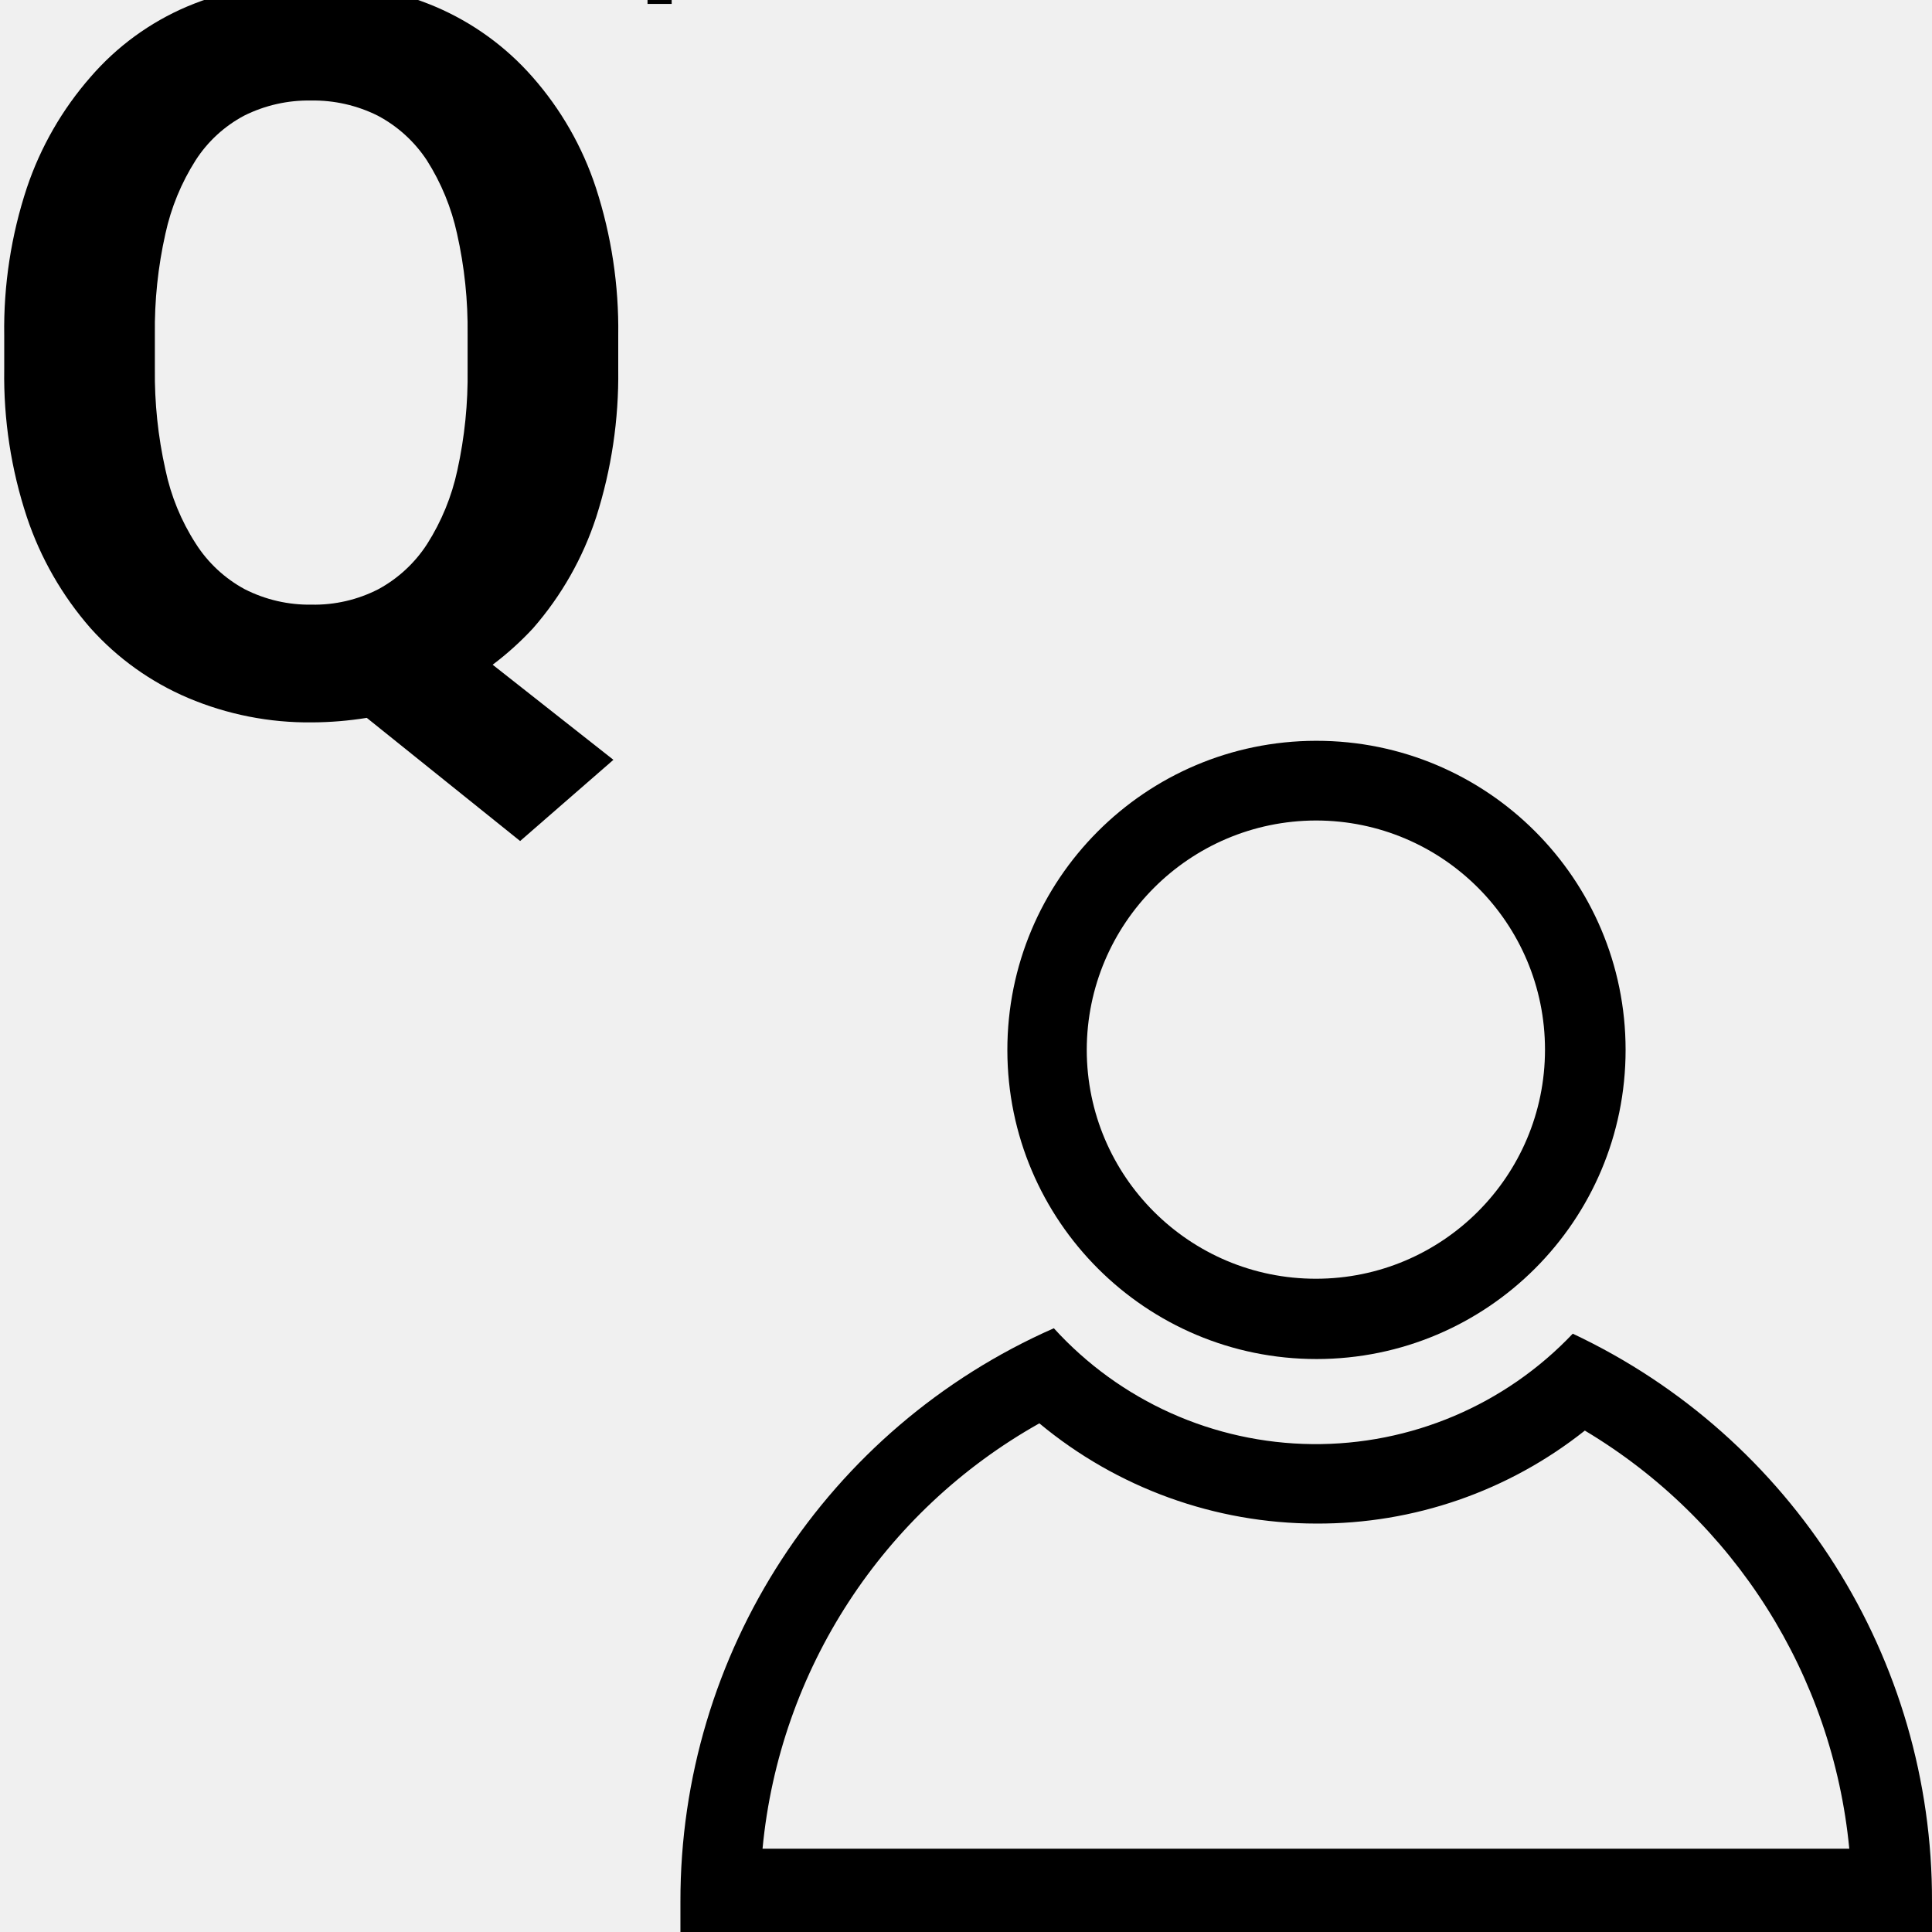
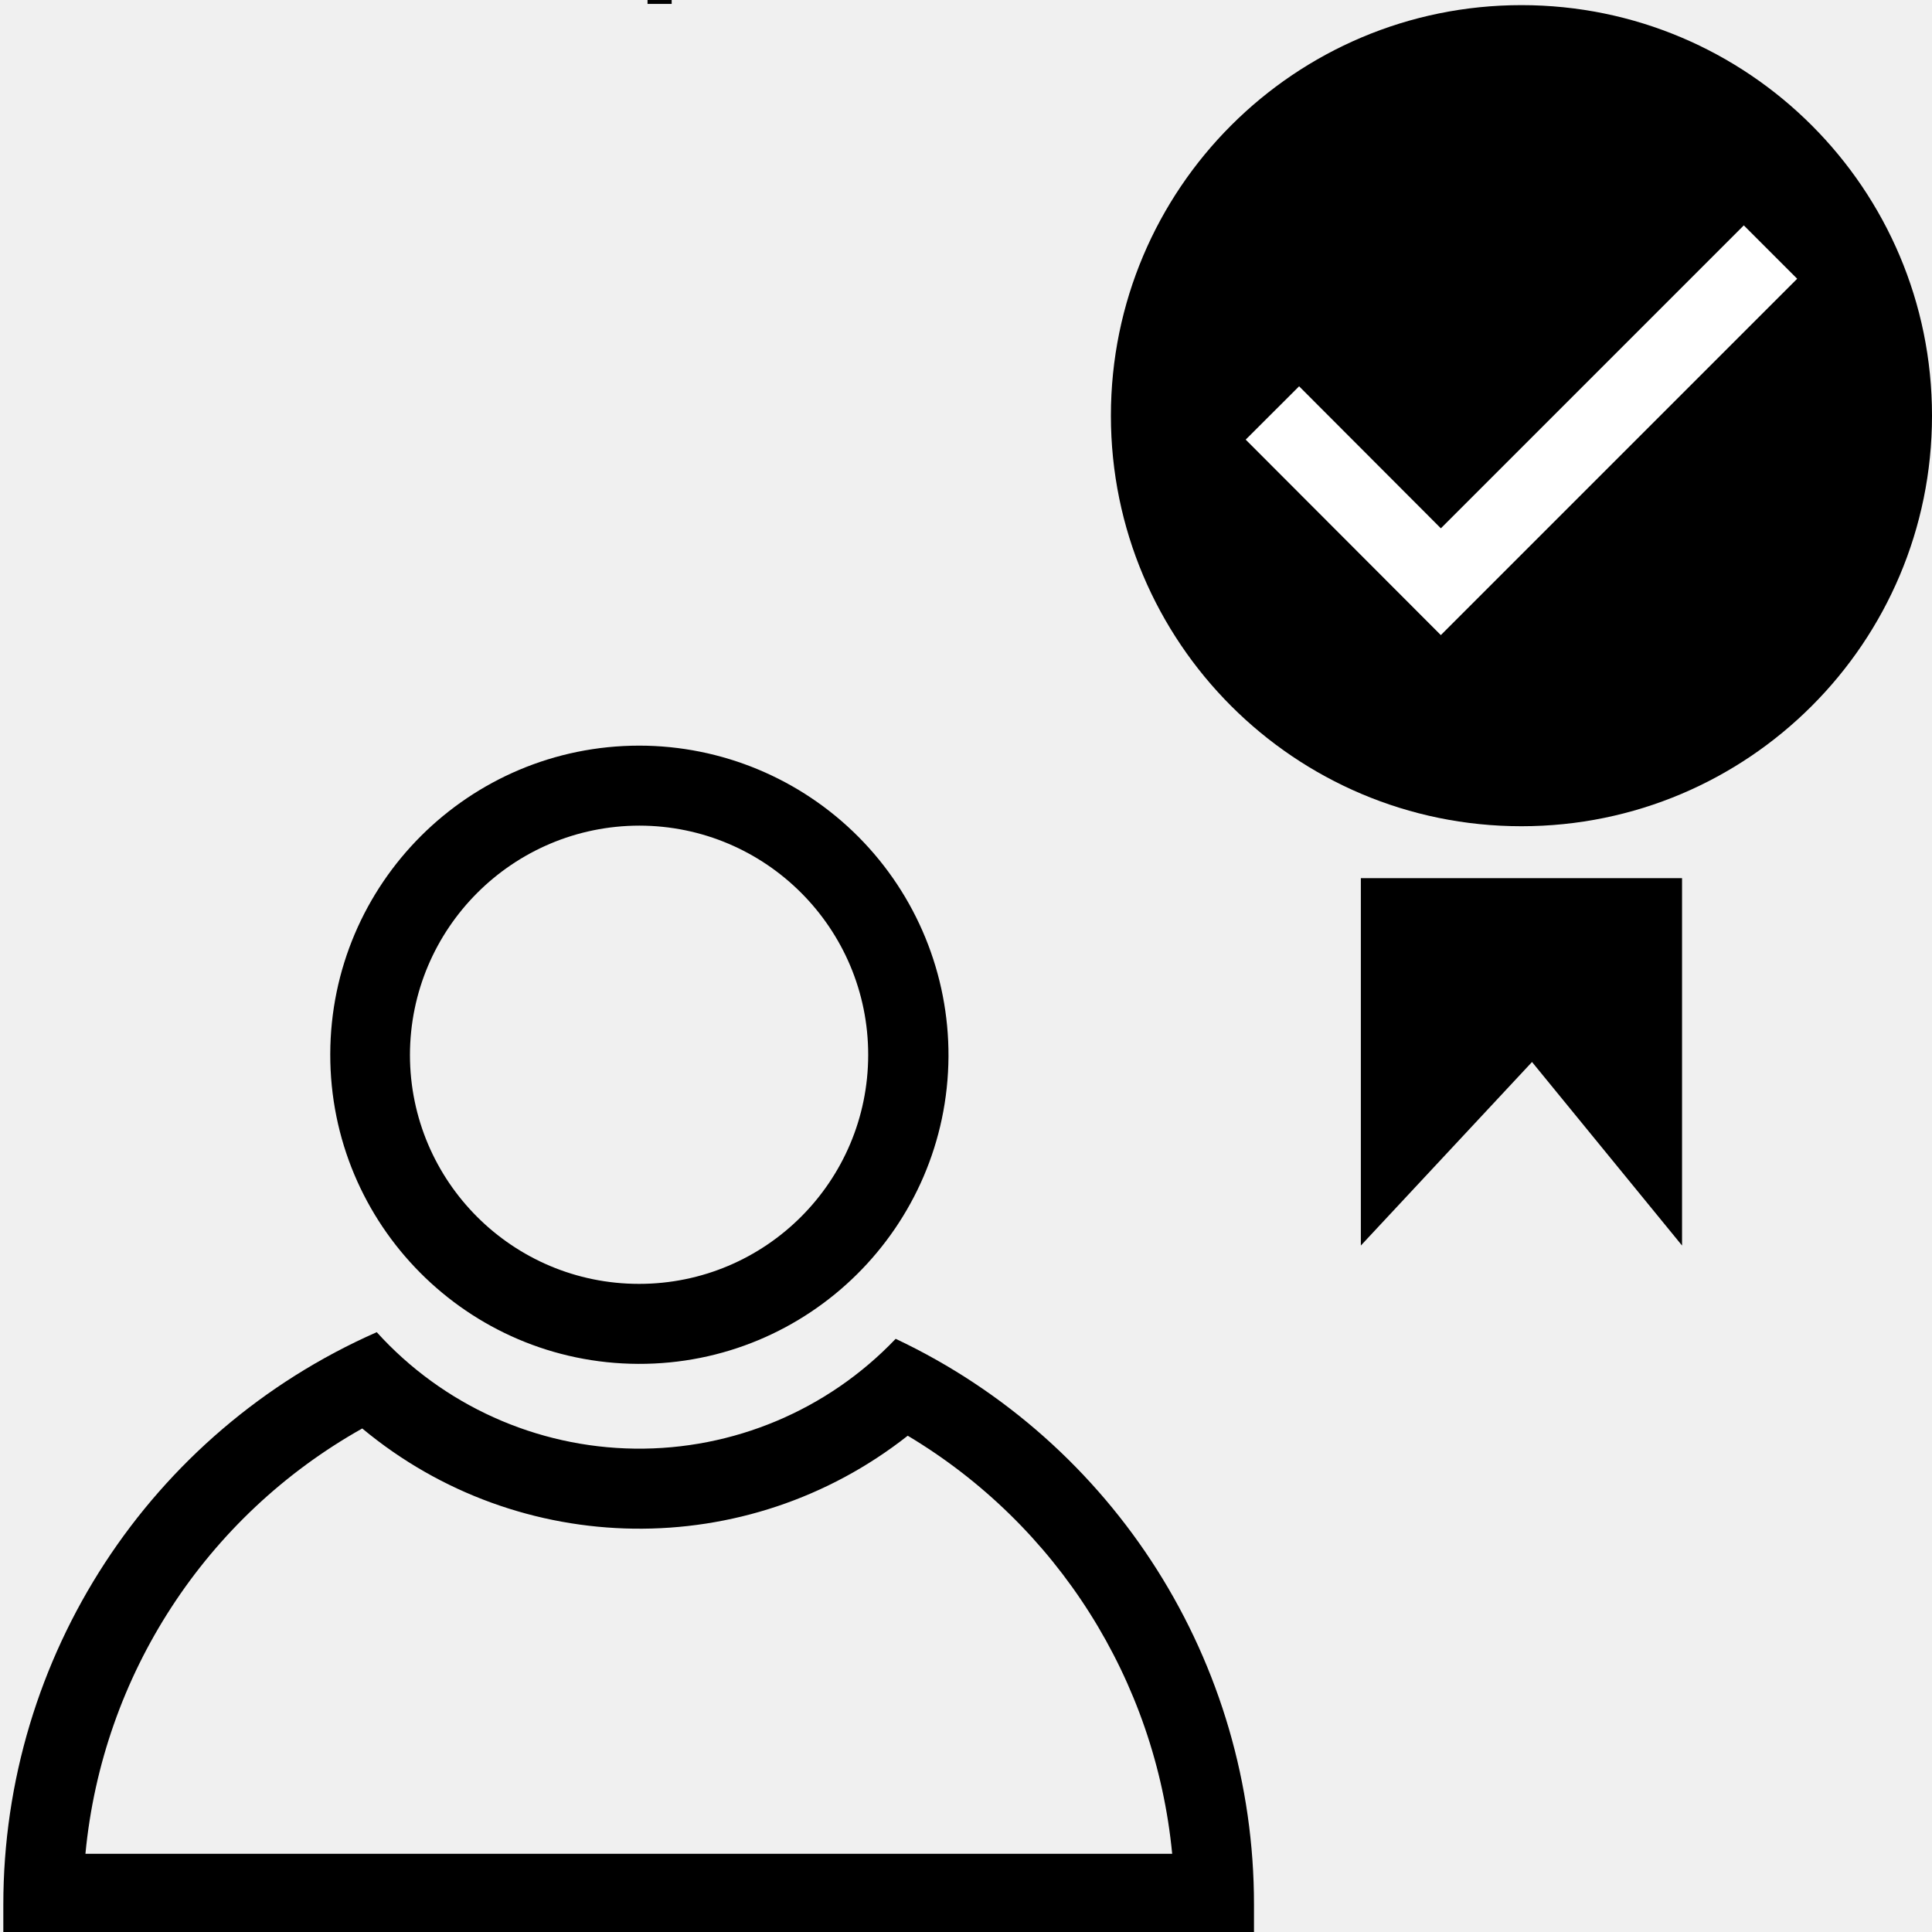
<svg xmlns="http://www.w3.org/2000/svg" viewBox="0 0 64 64">
  <defs>
-     <style>.cls-1{fill:none;stroke:red;stroke-miterlimit:10;stroke-width:3px;}</style>
+     <style>.cls-1,.cls-2{fill:none;stroke-miterlimit:10;}.cls-1{stroke:red;stroke-width:3px;}.cls-2{stroke:#fff;stroke-width:2.5px;}</style>
  </defs>
  <g id="Warstwa_1" data-name="Warstwa 1">
    <path d="M22.25-2.87h0v3h-.8v-7.3h.8v.88h0a1.89,1.89,0,0,1,1.73-1,1.86,1.86,0,0,1,1.51.67A2.8,2.8,0,0,1,26-4.8a3.07,3.07,0,0,1-.61,2A2,2,0,0,1,23.75-2,1.67,1.67,0,0,1,22.25-2.87Zm0-2v.7a1.53,1.53,0,0,0,.4,1.05,1.34,1.34,0,0,0,1,.43,1.35,1.35,0,0,0,1.14-.55,2.62,2.62,0,0,0,.41-1.55,2,2,0,0,0-.39-1.31,1.24,1.24,0,0,0-1-.47,1.41,1.41,0,0,0-1.12.48A1.75,1.75,0,0,0,22.23-4.89Z" />
    <polygon class="cls-1" points="-84.11 -283.12 240.38 -283.12 240.38 56.95 1173.97 65.02 1173.97 170.46 915.81 170.56 915.81 347.02 -180.47 347.02 -181.93 -176.28 -374.65 -177.82 -374.65 -342.6 -84.11 -342.53 -84.11 -283.12" />
-     <path d="M34.43,47.15a14.36,14.36,0,0,0,9.17,3.32,14.2,14.2,0,0,0,8.9-3.08,18.16,18.16,0,0,1,8.76,13.85h-36a18.12,18.12,0,0,1,9.17-14.09M34.91,44a20.72,20.72,0,0,0-12.37,19c0,.32,0,.64,0,1H64c0-.31,0-.63,0-1A20.73,20.73,0,0,0,52.1,44.18,11.73,11.73,0,0,1,34.91,44Z" />
-     <path d="M43.6,27.18A7.59,7.59,0,1,1,36,34.78a7.61,7.61,0,0,1,7.59-7.6m0-2.64A10.24,10.24,0,1,0,53.85,34.78,10.24,10.24,0,0,0,43.6,24.54Z" />
-     <path d="M17.66,20.81a10.59,10.59,0,0,0,2.09-3.68,15.42,15.42,0,0,0,.73-4.89V11.11a15.13,15.13,0,0,0-.74-4.89,10.5,10.5,0,0,0-2.1-3.67A8.94,8.94,0,0,0,14.42.22a10.2,10.2,0,0,0-4.12-.8,10.22,10.22,0,0,0-4.11.8A8.74,8.74,0,0,0,3,2.55,10.8,10.8,0,0,0,.89,6.22a14.86,14.86,0,0,0-.75,4.89v1.13a14.86,14.86,0,0,0,.75,4.89A10.77,10.77,0,0,0,3,20.81a9.13,9.13,0,0,0,3.23,2.31,10.25,10.25,0,0,0,4.11.81,11.73,11.73,0,0,0,1.81-.15l5.08,4.08,3.09-2.69-4-3.15A10.1,10.1,0,0,0,17.66,20.81ZM8.11,19.52A4.4,4.4,0,0,1,6.48,18a7.26,7.26,0,0,1-1-2.44,14.51,14.51,0,0,1-.35-3.34V11.08a14.39,14.39,0,0,1,.35-3.34,7.5,7.5,0,0,1,1-2.43A4.32,4.32,0,0,1,8.09,3.83a4.77,4.77,0,0,1,2.21-.5,4.77,4.77,0,0,1,2.21.5,4.43,4.43,0,0,1,1.63,1.48,7.51,7.51,0,0,1,1,2.43,14.39,14.39,0,0,1,.35,3.34v1.16a14.55,14.55,0,0,1-.34,3.34,7.47,7.47,0,0,1-1,2.44,4.45,4.45,0,0,1-1.62,1.5,4.65,4.65,0,0,1-2.21.51A4.72,4.72,0,0,1,8.11,19.52Z" />
+     <path d="M12,47.32a14.36,14.36,0,0,0,18.07.24,18.16,18.16,0,0,1,8.76,13.85h-36A18.12,18.12,0,0,1,12,47.32m.48-3.19A20.72,20.72,0,0,0,.11,63.1c0,.32,0,.64,0,.95H41.54c0-.31,0-.63,0-.95A20.71,20.71,0,0,0,29.67,44.35a11.73,11.73,0,0,1-17.19-.22Z" />
+     <path d="M21.18,27.35a7.59,7.59,0,1,1-7.6,7.6,7.61,7.61,0,0,1,7.6-7.6m0-2.65A10.24,10.24,0,1,0,31.42,35,10.25,10.25,0,0,0,21.18,24.7Z" />
+     <circle cx="50.4" cy="13.77" r="13.6" />
+     <polygon points="45.08 29.09 45.08 41.26 50.75 35.18 55.72 41.26 55.72 29.09 45.08 29.09" />
+     <polyline class="cls-2" points="42.15 13.68 47.73 19.27 58.65 8.35" />
  </g>
</svg>
